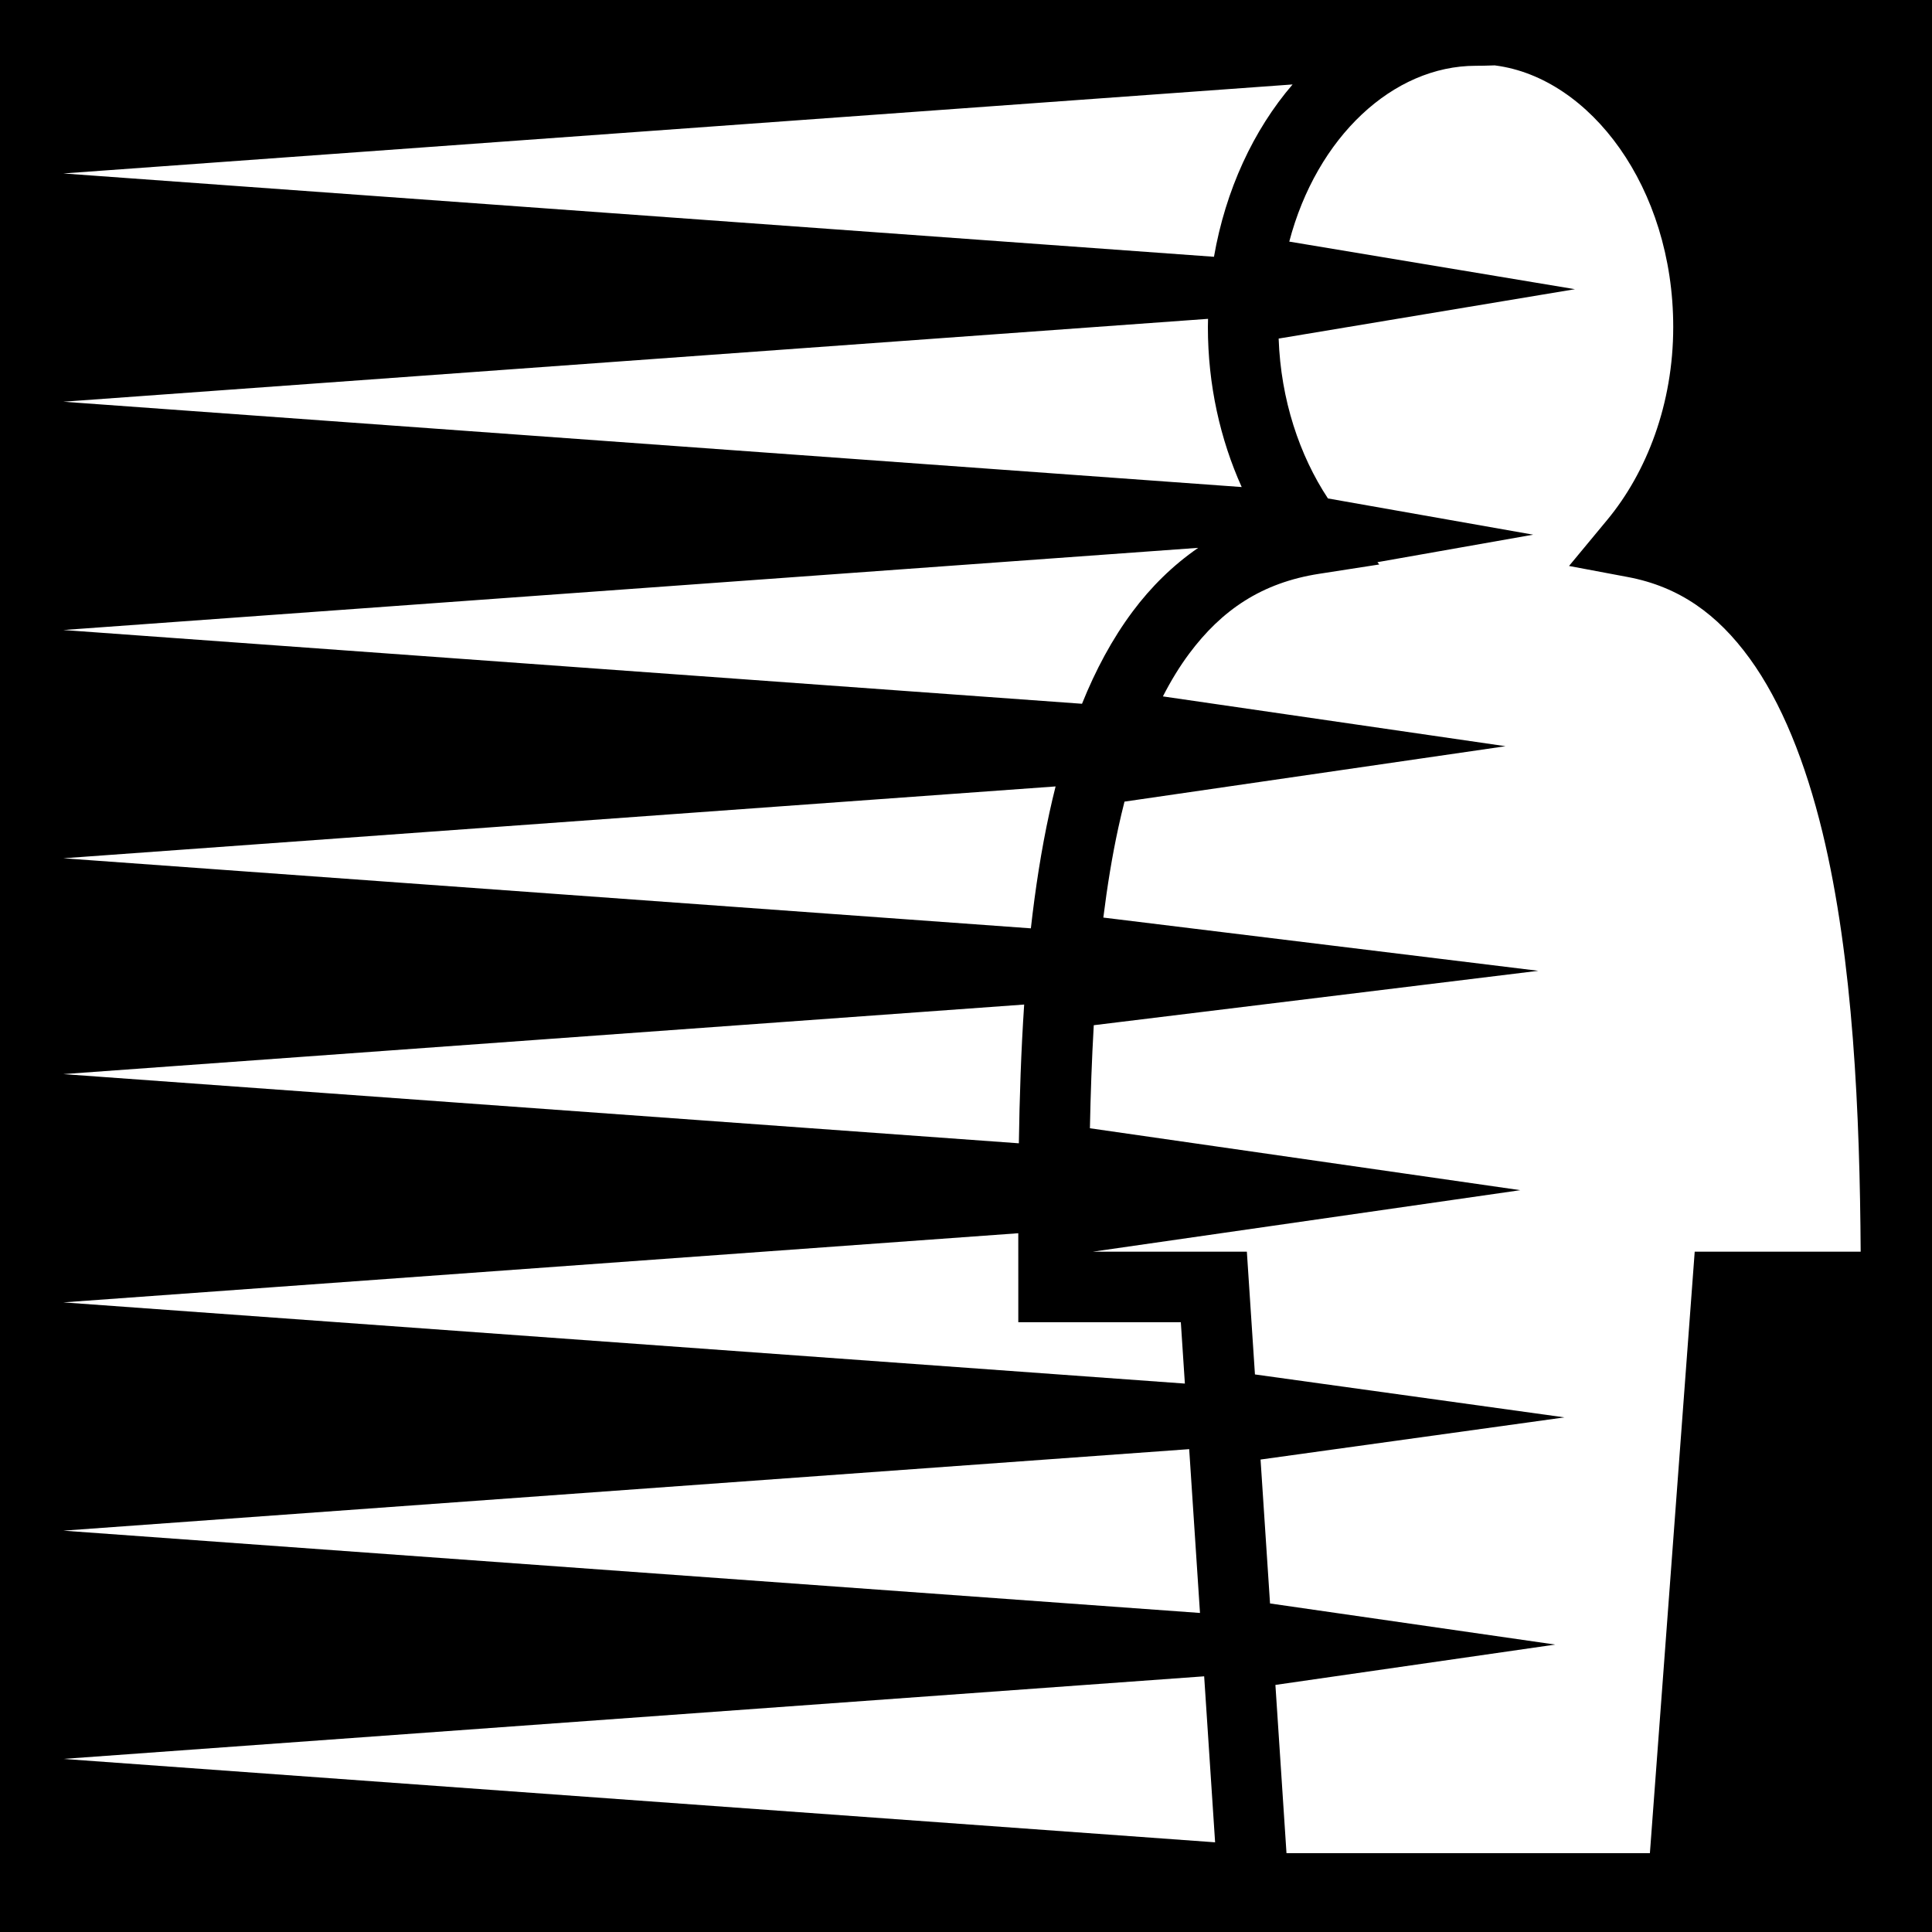
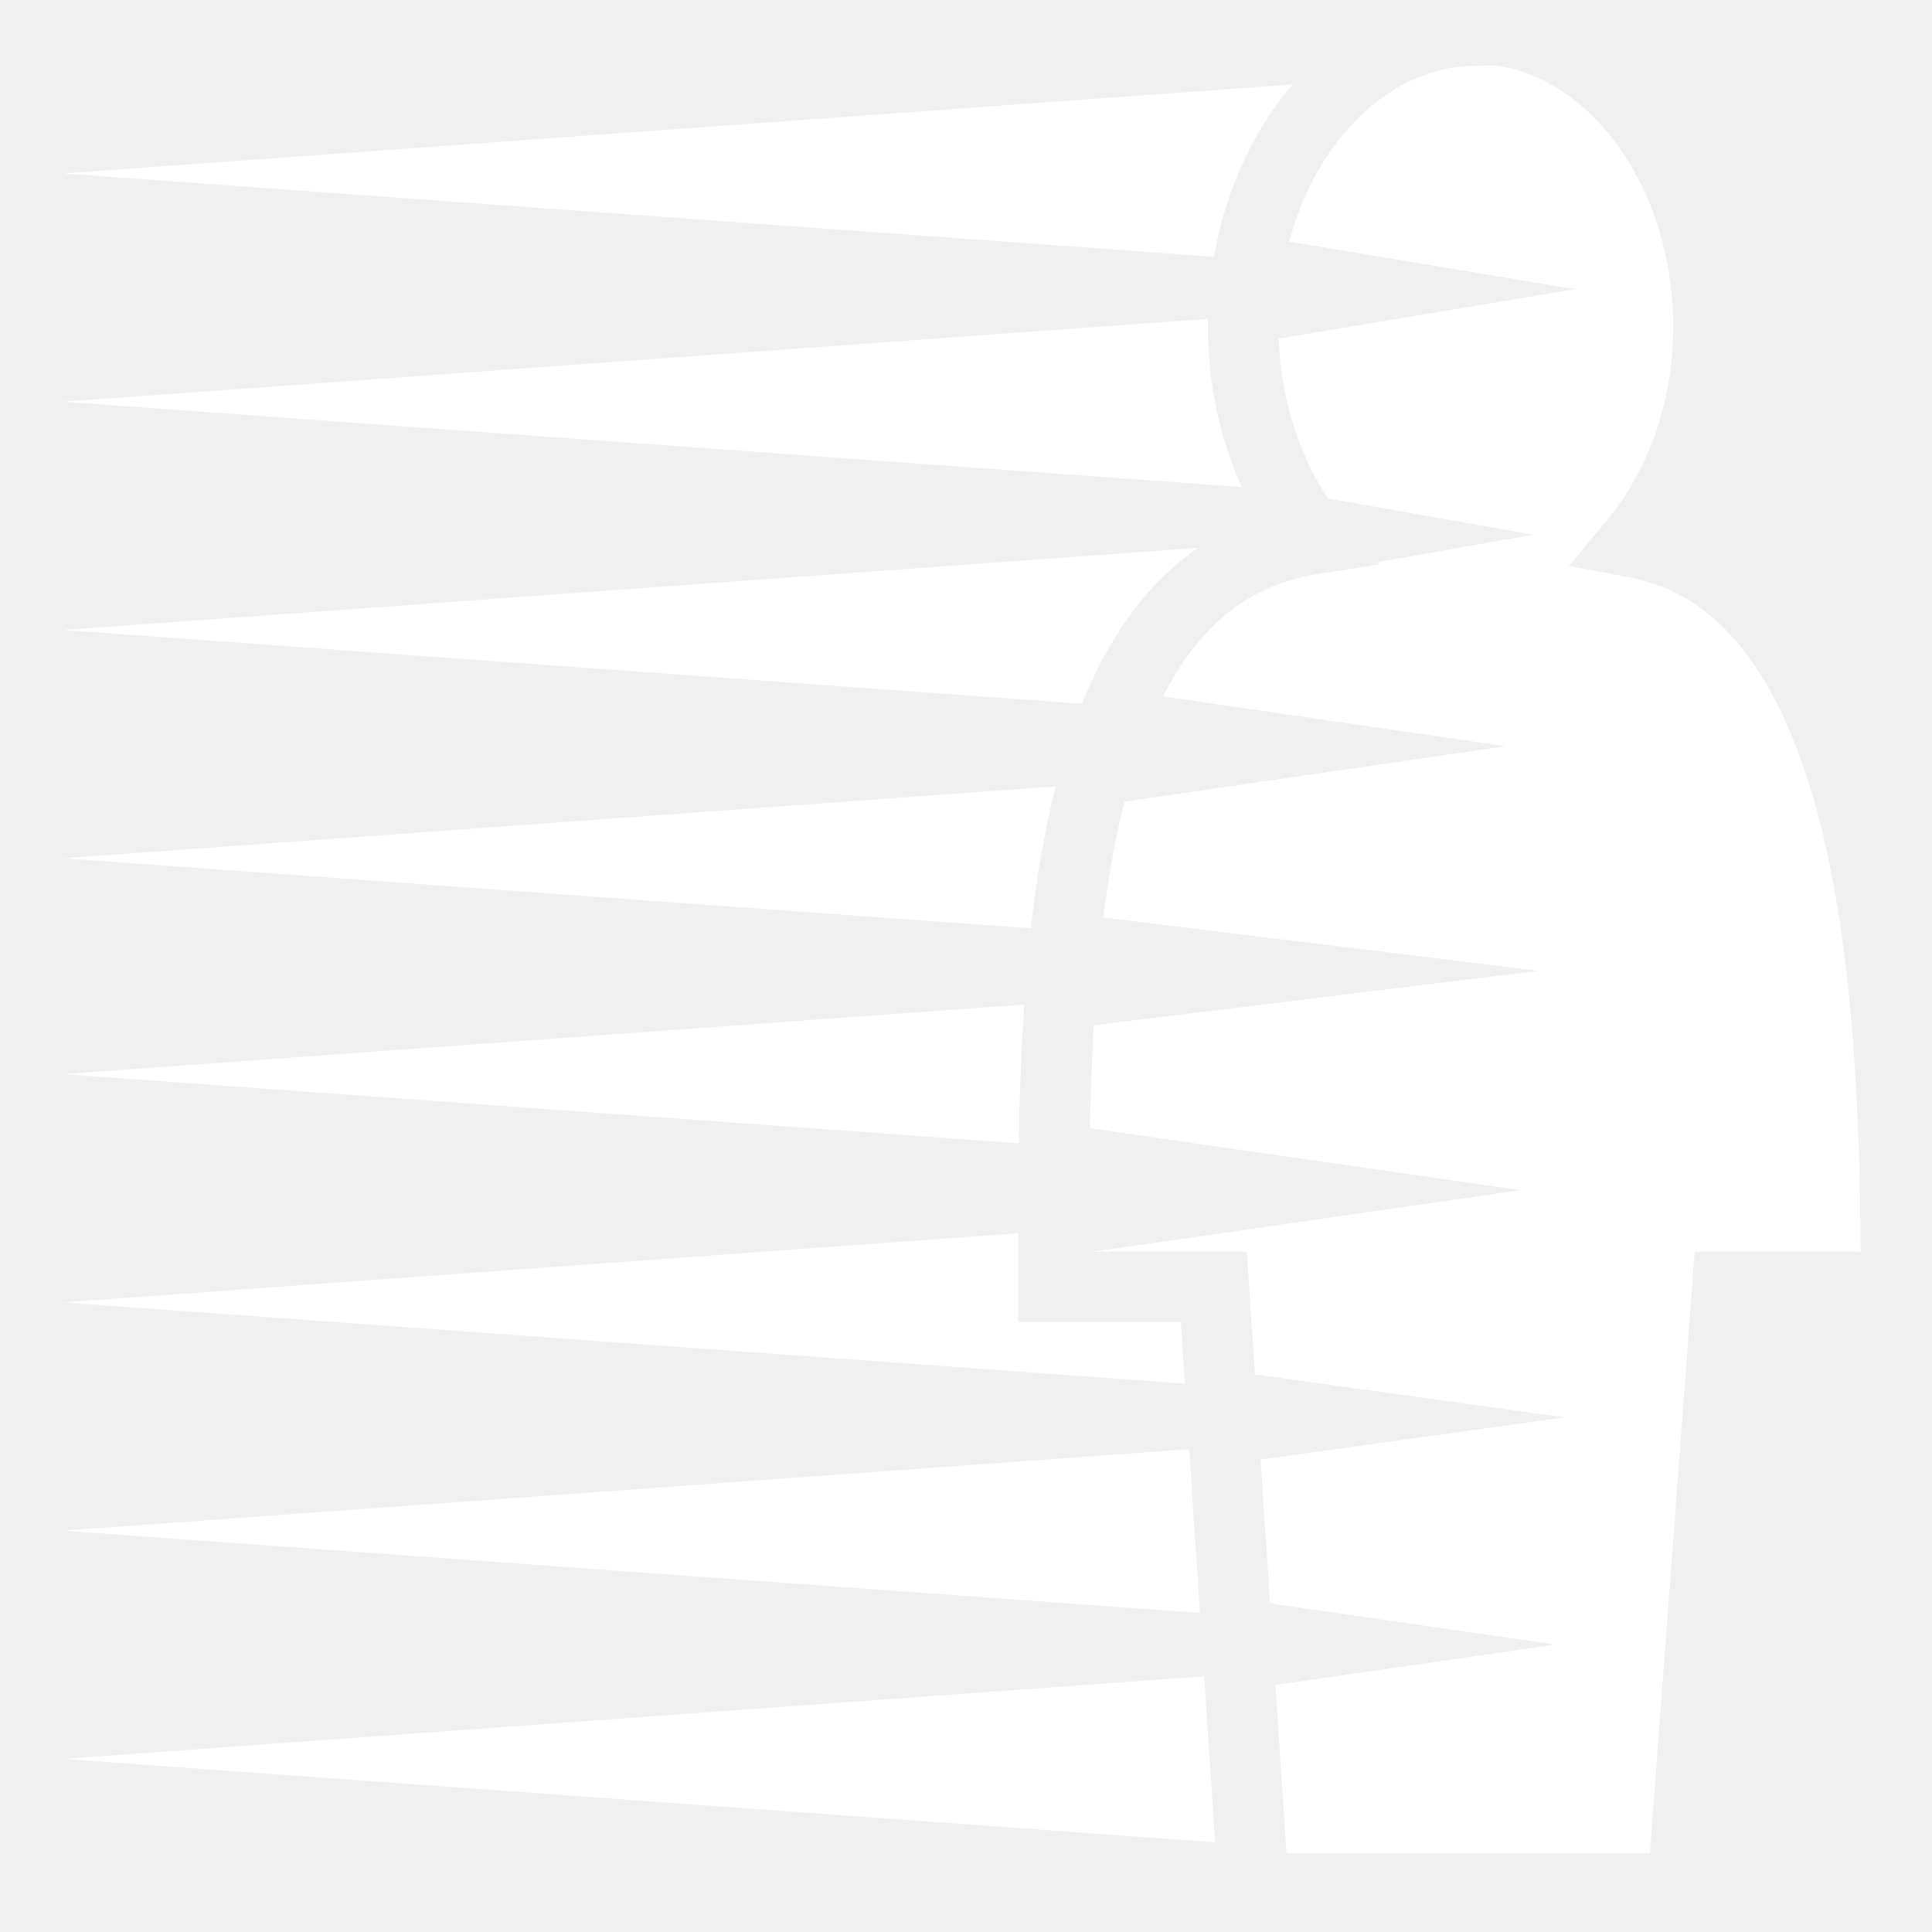
<svg xmlns="http://www.w3.org/2000/svg" style="height: 512px; width: 512px;" viewBox="0 0 512 512">
-   <path d="M0 0h512v512H0z" fill="#000" fill-opacity="1" />
+   <path d="M0 0h512v512H0z" fill="transparent" fill-opacity="1" />
  <g class="" style="" transform="translate(0,0)">
    <path d="M396.082 17.326c-.166-.025-1.922.108-4.977.108-21.975 0-42.158 18.904-49.437 46.595l75.713 12.61-78.526 13.085c.564 16.248 5.55 30.99 13.062 42.367l54.39 9.603-41.277 7.29.484.607-15.91 2.47c-15.262 2.366-25.866 9.63-34.46 21.165-2.534 3.4-4.848 7.198-6.962 11.328l90.798 13.2-100.976 14.684c-.576 2.25-1.118 4.542-1.627 6.874-1.662 7.613-2.953 15.622-3.982 23.854l115.275 14.107-117.81 14.418c-.525 9.083-.84 18.236-1.022 27.31l114.07 16.407-113.304 16.3h40.826l2.144 32.532 82.026 11.38-80.54 11.173 2.512 38.14 75.582 10.897-74.158 10.69 2.938 44.59h96.306l11.875-159.403h43.983c-.228-36.033-1.914-77.32-10.137-111.194-4.462-18.384-10.84-34.42-19.314-46.063-8.472-11.642-18.583-18.958-32.248-21.53l-15.59-2.933 10.124-12.213c10.435-12.587 17.49-30.688 17.49-51.127 0-37.056-22.084-66.04-47.127-69.295l-.106-.013-.108-.016zm-53.535 5.055L16.785 45.968l304.93 22.082c3.073-17.672 10.43-33.57 20.832-45.67zm-22.402 62.114L16.783 106.46l312.28 22.612c-5.686-12.618-8.96-27.047-8.96-42.422 0-.722.027-1.437.042-2.156zm-2.612 60.688L16.783 166.96l269.96 19.546c3.583-8.906 7.975-17.144 13.415-24.445 4.868-6.532 10.676-12.254 17.375-16.878zm-37.79 63.228l-262.96 19.04L273.19 246.02c1.18-10.497 2.77-20.808 4.927-30.69.51-2.33 1.05-4.635 1.625-6.918zm-8.327 57.803L16.783 284.65l253.225 18.336c.18-12.057.585-24.438 1.408-36.773zm-1.562 60.605l-253.07 18.325 297.22 21.52-1.072-16.267H269.86v-9.343c0-4.62-.01-9.38-.006-14.235zm45.294 57.22L16.783 405.64l301.227 21.81-2.862-43.413zm3.97 60.202L16.782 466.13l305.233 22.102-2.9-43.992z" fill="#ffffff" fill-opacity="1" />
  </g>
</svg>
